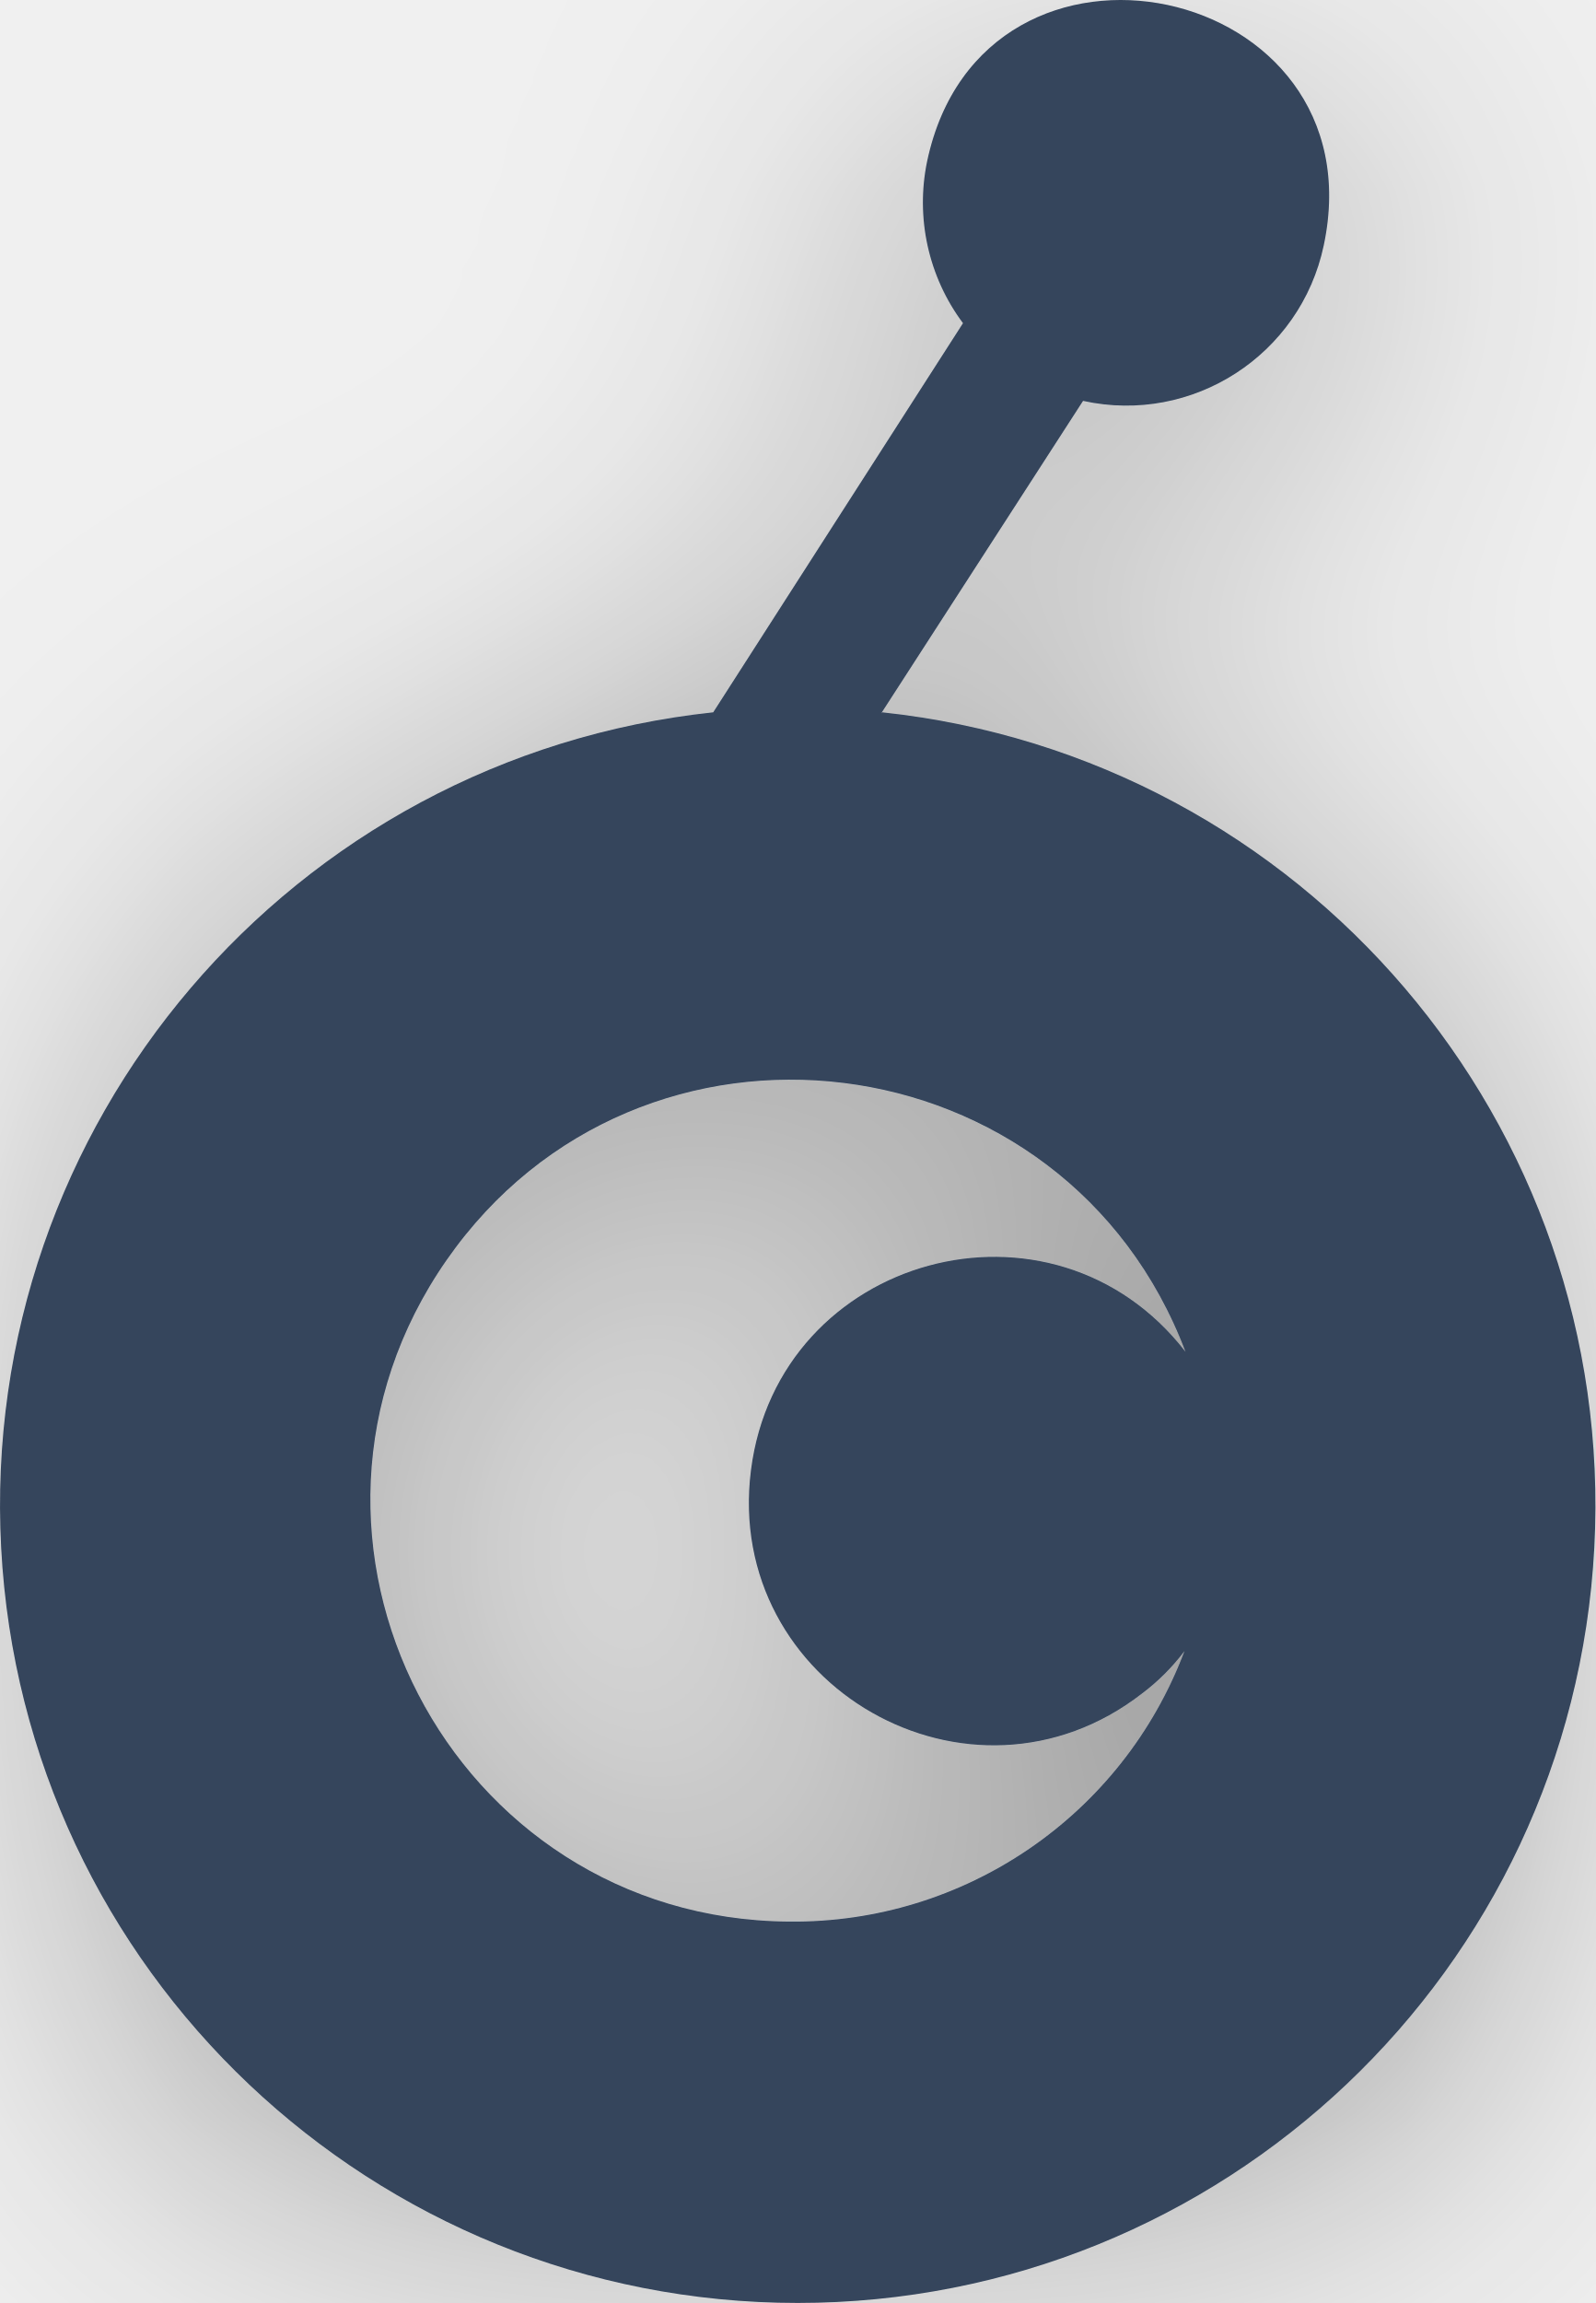
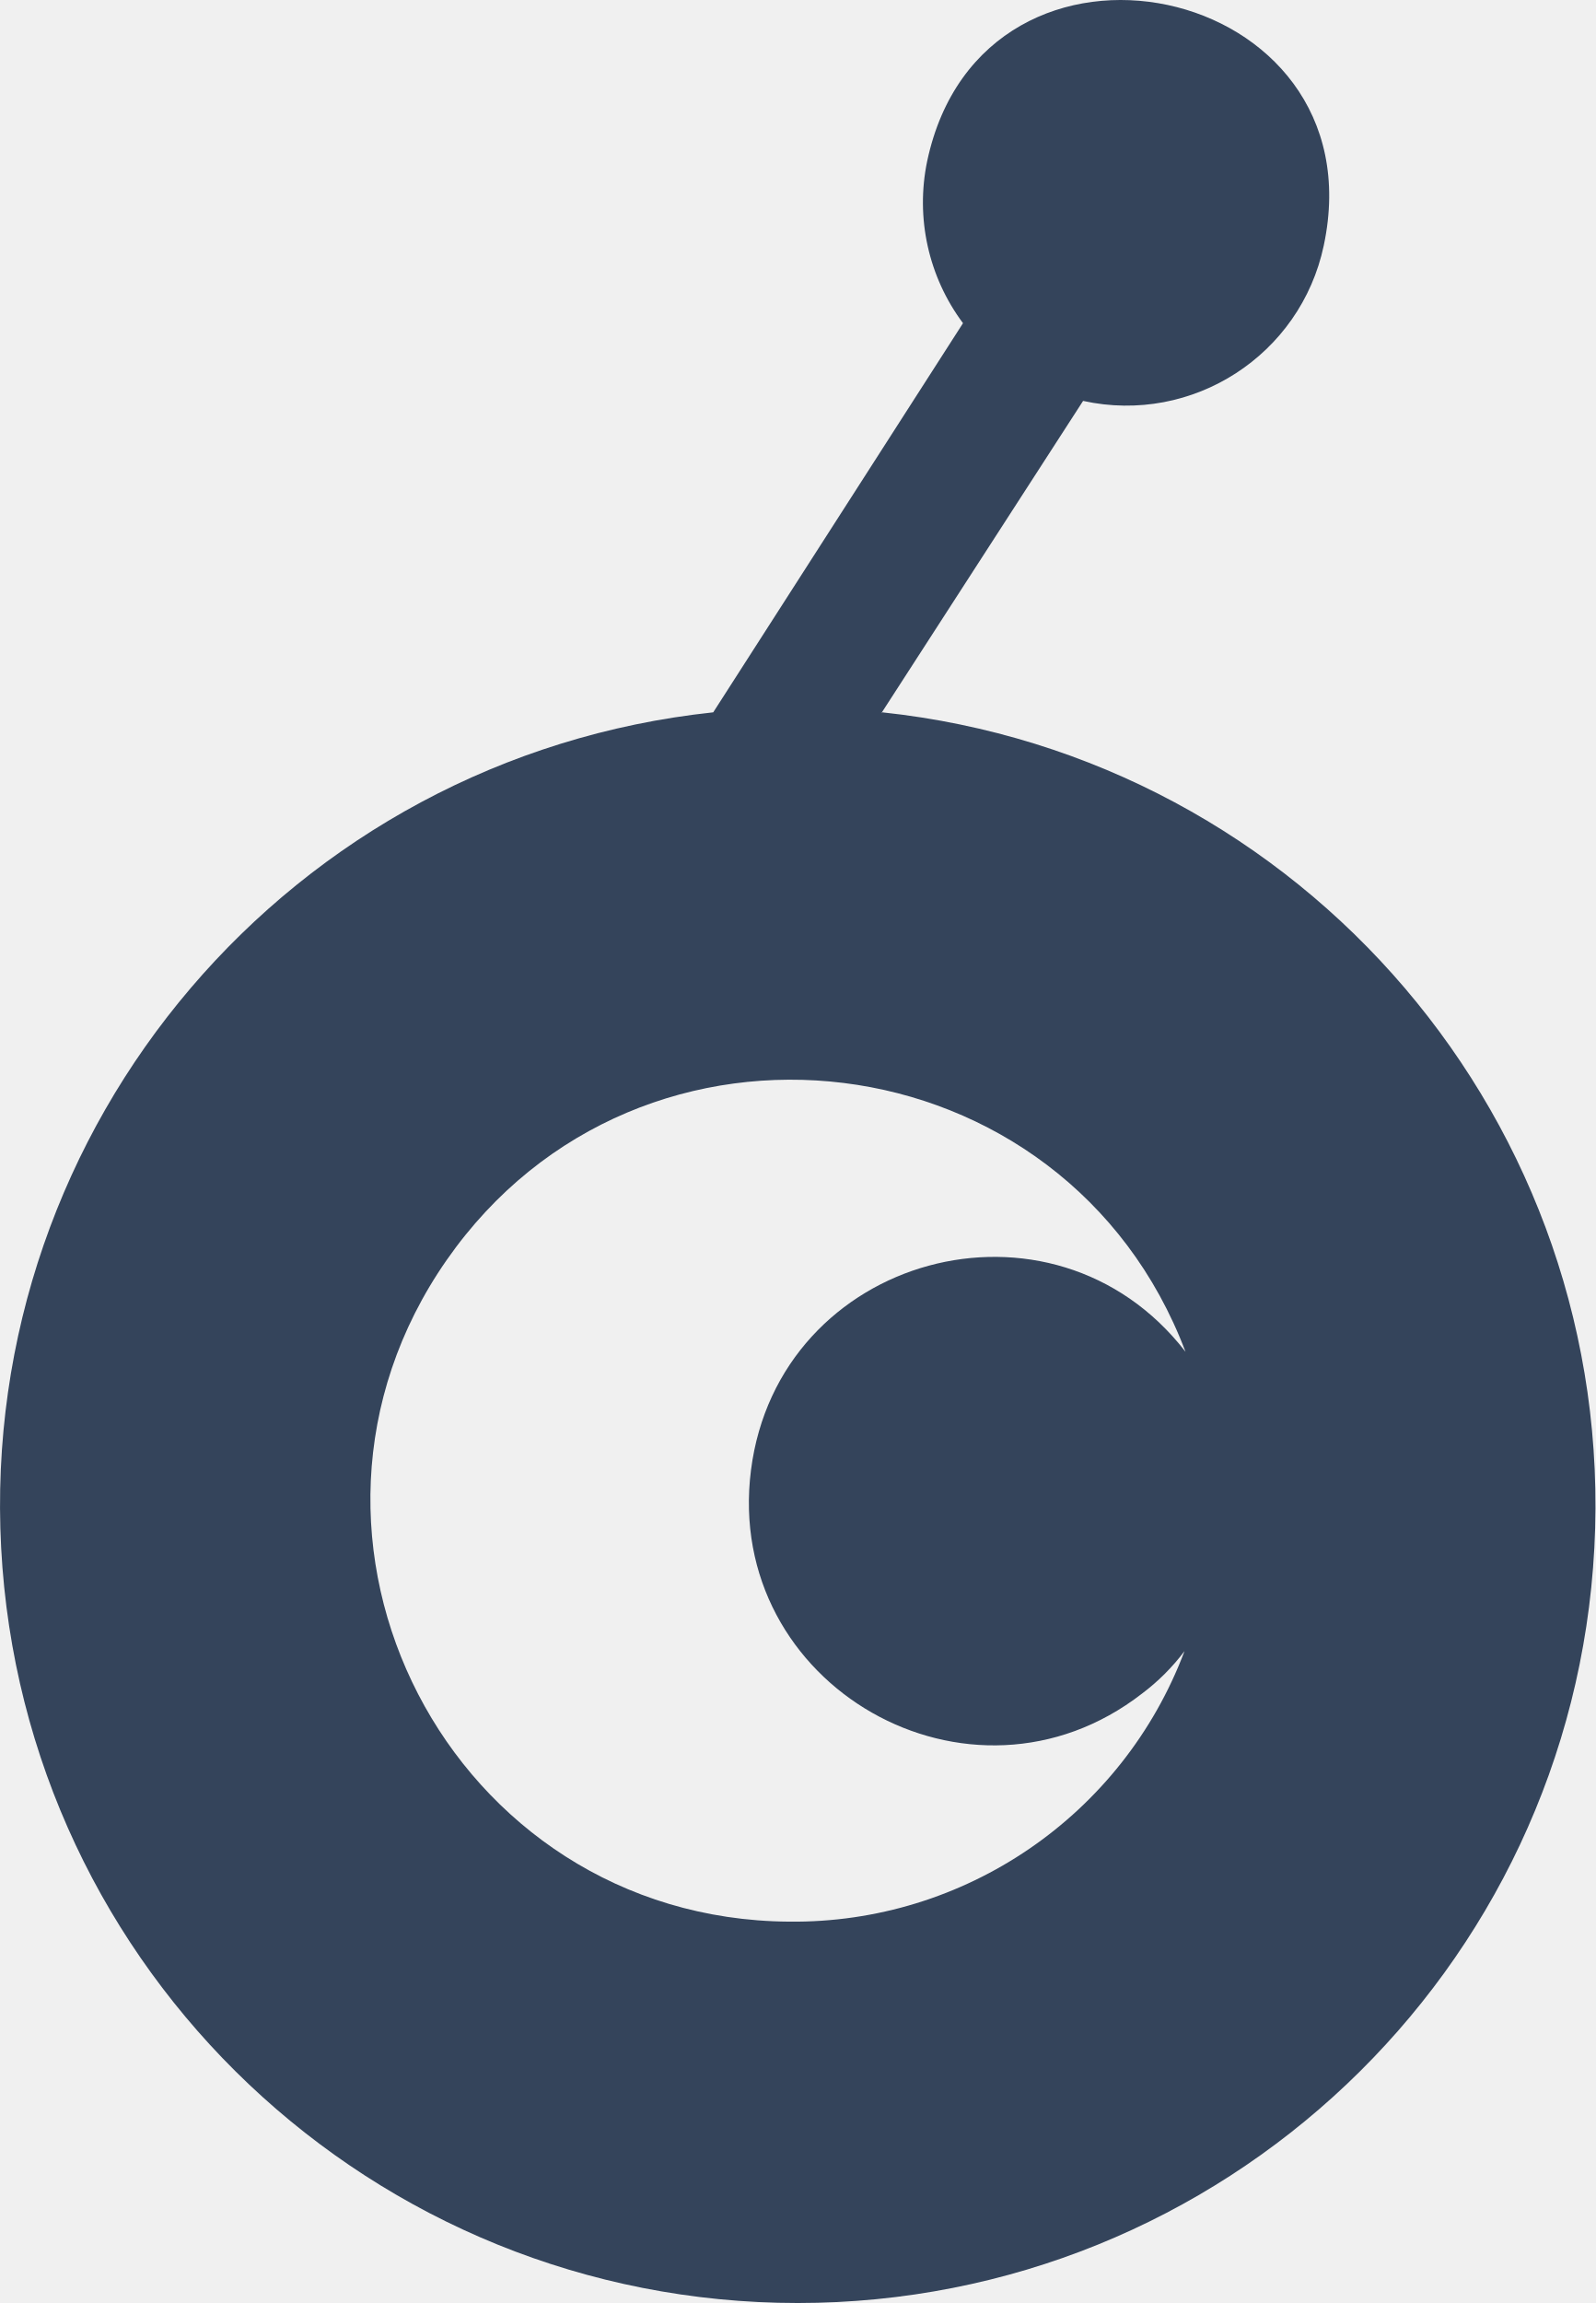
- <svg xmlns="http://www.w3.org/2000/svg" width="8.366mm" height="12.073mm" viewBox="0 0 8.366 12.073" version="1.1" id="svg8">
-   <defs id="defs2">
-     <filter filterUnits="objectBoundingBox" y="-0.092" x="-0.032" width="1.064" id="a">
-       <feOffset id="feOffset28" result="shadowOffsetOuter1" in="SourceAlpha" dy="1" />
-       <feGaussianBlur id="feGaussianBlur30" stdDeviation="4" result="shadowBlurOuter1" in="shadowOffsetOuter1" />
-       <feColorMatrix id="feColorMatrix32" values="0 0 0 0 0 0 0 0 0 0 0 0 0 0 0 0 0 0 0.35 0" result="shadowMatrixOuter1" in="shadowBlurOuter1" />
-       <feMerge id="feMerge38">
-         <feMergeNode id="feMergeNode34" in="shadowMatrixOuter1" />
-         <feMergeNode id="feMergeNode36" in="SourceGraphic" />
-       </feMerge>
-     </filter>
-     <text font-size="36" id="c" style="font-size:36px;font-family:PingFangTC-Regular, 'PingFang TC';fill:#ffffff">
-       <tspan id="tspan41" y="109" x="400.148">2.0</tspan>
-     </text>
-     <filter filterUnits="objectBoundingBox" y="-0.07" x="-0.104" height="1.22" width="1.208" id="b">
-       <feOffset id="feOffset44" result="shadowOffsetOuter1" in="SourceAlpha" dy="2" />
-       <feGaussianBlur id="feGaussianBlur46" stdDeviation="1.5" result="shadowBlurOuter1" in="shadowOffsetOuter1" />
-       <feColorMatrix id="feColorMatrix48" values="0 0 0 0 0 0 0 0 0 0 0 0 0 0 0 0 0 0 0.5 0" in="shadowBlurOuter1" />
-     </filter>
-     <style id="style353">.cls-1{fill:#34445b;}.cls-2{fill:#84d1d4;}</style>
+ <svg xmlns="http://www.w3.org/2000/svg" viewBox="0 0 31.62 45.629" version="1.1" id="svg20" width="31.62" height="45.629">
+   <defs id="defs4">
+     <style id="style2">.cls-1{fill:#34445b;}.cls-2{fill:#84d1d4;}</style>
  </defs>
-   <g id="layer1" transform="translate(-74.29359,-205.7569)">
-     <g transform="matrix(0.2645833,0,0,0.2645833,-86.54491,76.79107)" id="XPA_desktop" style="fill:none;fill-rule:evenodd;stroke:none;stroke-width:1">
-       <g transform="translate(-240,1)" id="kv">
-         <g id="g63" transform="translate(868.4746,444.3407)" style="fill:none;fill-rule:evenodd">
-           <g id="g55" transform="translate(8,6)" style="fill:#fefefe;filter:url(#a)">
-             <g id="g331" transform="translate(-1.370038,37.23439)">
-               <g id="g319" />
-               <g data-name="Layer 2" id="Layer_2" transform="translate(-85.57591,-1.131986)">
-                 <g data-name="Layer 1" id="Layer_1-2">
-                   <g id="ostKYC-mobile---Menu-Opened">
-                     <g id="Group-54">
-                       <g id="ost-kyc-brand-copy">
-                         <g id="Group-2">
-                           <path d="m 75.83,14.12 4,-6.19 c 2.169,0.476 4.311,-0.907 4.77,-3.08 1.113,-5.24 -6.747,-6.91 -7.86,-1.67 -0.234,1.122 0.024,2.291 0.71,3.21 L 72.5,14.1 c -8.358,0.891 -14.559,8.166 -14.112,16.557 0.446,8.39 7.383,14.959 15.787,14.959 8.405,0 15.341,-6.569 15.787,-14.959 C 90.409,22.266 84.208,14.991 75.85,14.1 Z M 74,38.06 C 67.289,38.012 63.381,30.462 67.215,24.955 71.049,19.448 79.486,20.493 81.86,26.77 79.227,23.364 73.79,24.845 73.248,29.116 72.705,33.386 77.599,36.18 81,33.54 c 0.318,-0.239 0.601,-0.522 0.84,-0.84 -1.227,3.257 -4.36,5.399 -7.84,5.36 z" class="cls-1" data-name="ost logo" id="ost_logo" style="fill:#34445b" />
-                         </g>
-                       </g>
-                     </g>
-                   </g>
-                 </g>
-               </g>
+   <g id="Layer_2" data-name="Layer 2" transform="translate(-58.36493,0.01316387)">
+     <g id="Layer_1-2" data-name="Layer 1">
+       <g id="ostKYC-mobile---Menu-Opened">
+         <g id="Group-54">
+           <g id="ost-kyc-brand-copy">
+             <g id="Group-2">
+               <path id="ost_logo" data-name="ost logo" class="cls-1" d="m 75.83,14.12 4,-6.19 c 2.169,0.476 4.311,-0.907 4.77,-3.08 1.113,-5.24 -6.747,-6.91 -7.86,-1.67 -0.234,1.122 0.024,2.291 0.71,3.21 L 72.5,14.1 c -8.358,0.891 -14.559,8.166 -14.112,16.557 0.446,8.39 7.383,14.959 15.787,14.959 8.405,0 15.341,-6.569 15.787,-14.959 C 90.409,22.266 84.208,14.991 75.85,14.1 Z M 74,38.06 C 67.289,38.012 63.381,30.462 67.215,24.955 71.049,19.448 79.486,20.493 81.86,26.77 79.227,23.364 73.79,24.845 73.248,29.116 72.705,33.386 77.599,36.18 81,33.54 c 0.318,-0.239 0.601,-0.522 0.84,-0.84 -1.227,3.257 -4.36,5.399 -7.84,5.36 z" style="fill:#34445b" />
            </g>
          </g>
        </g>
      </g>
    </g>
  </g>
</svg>
